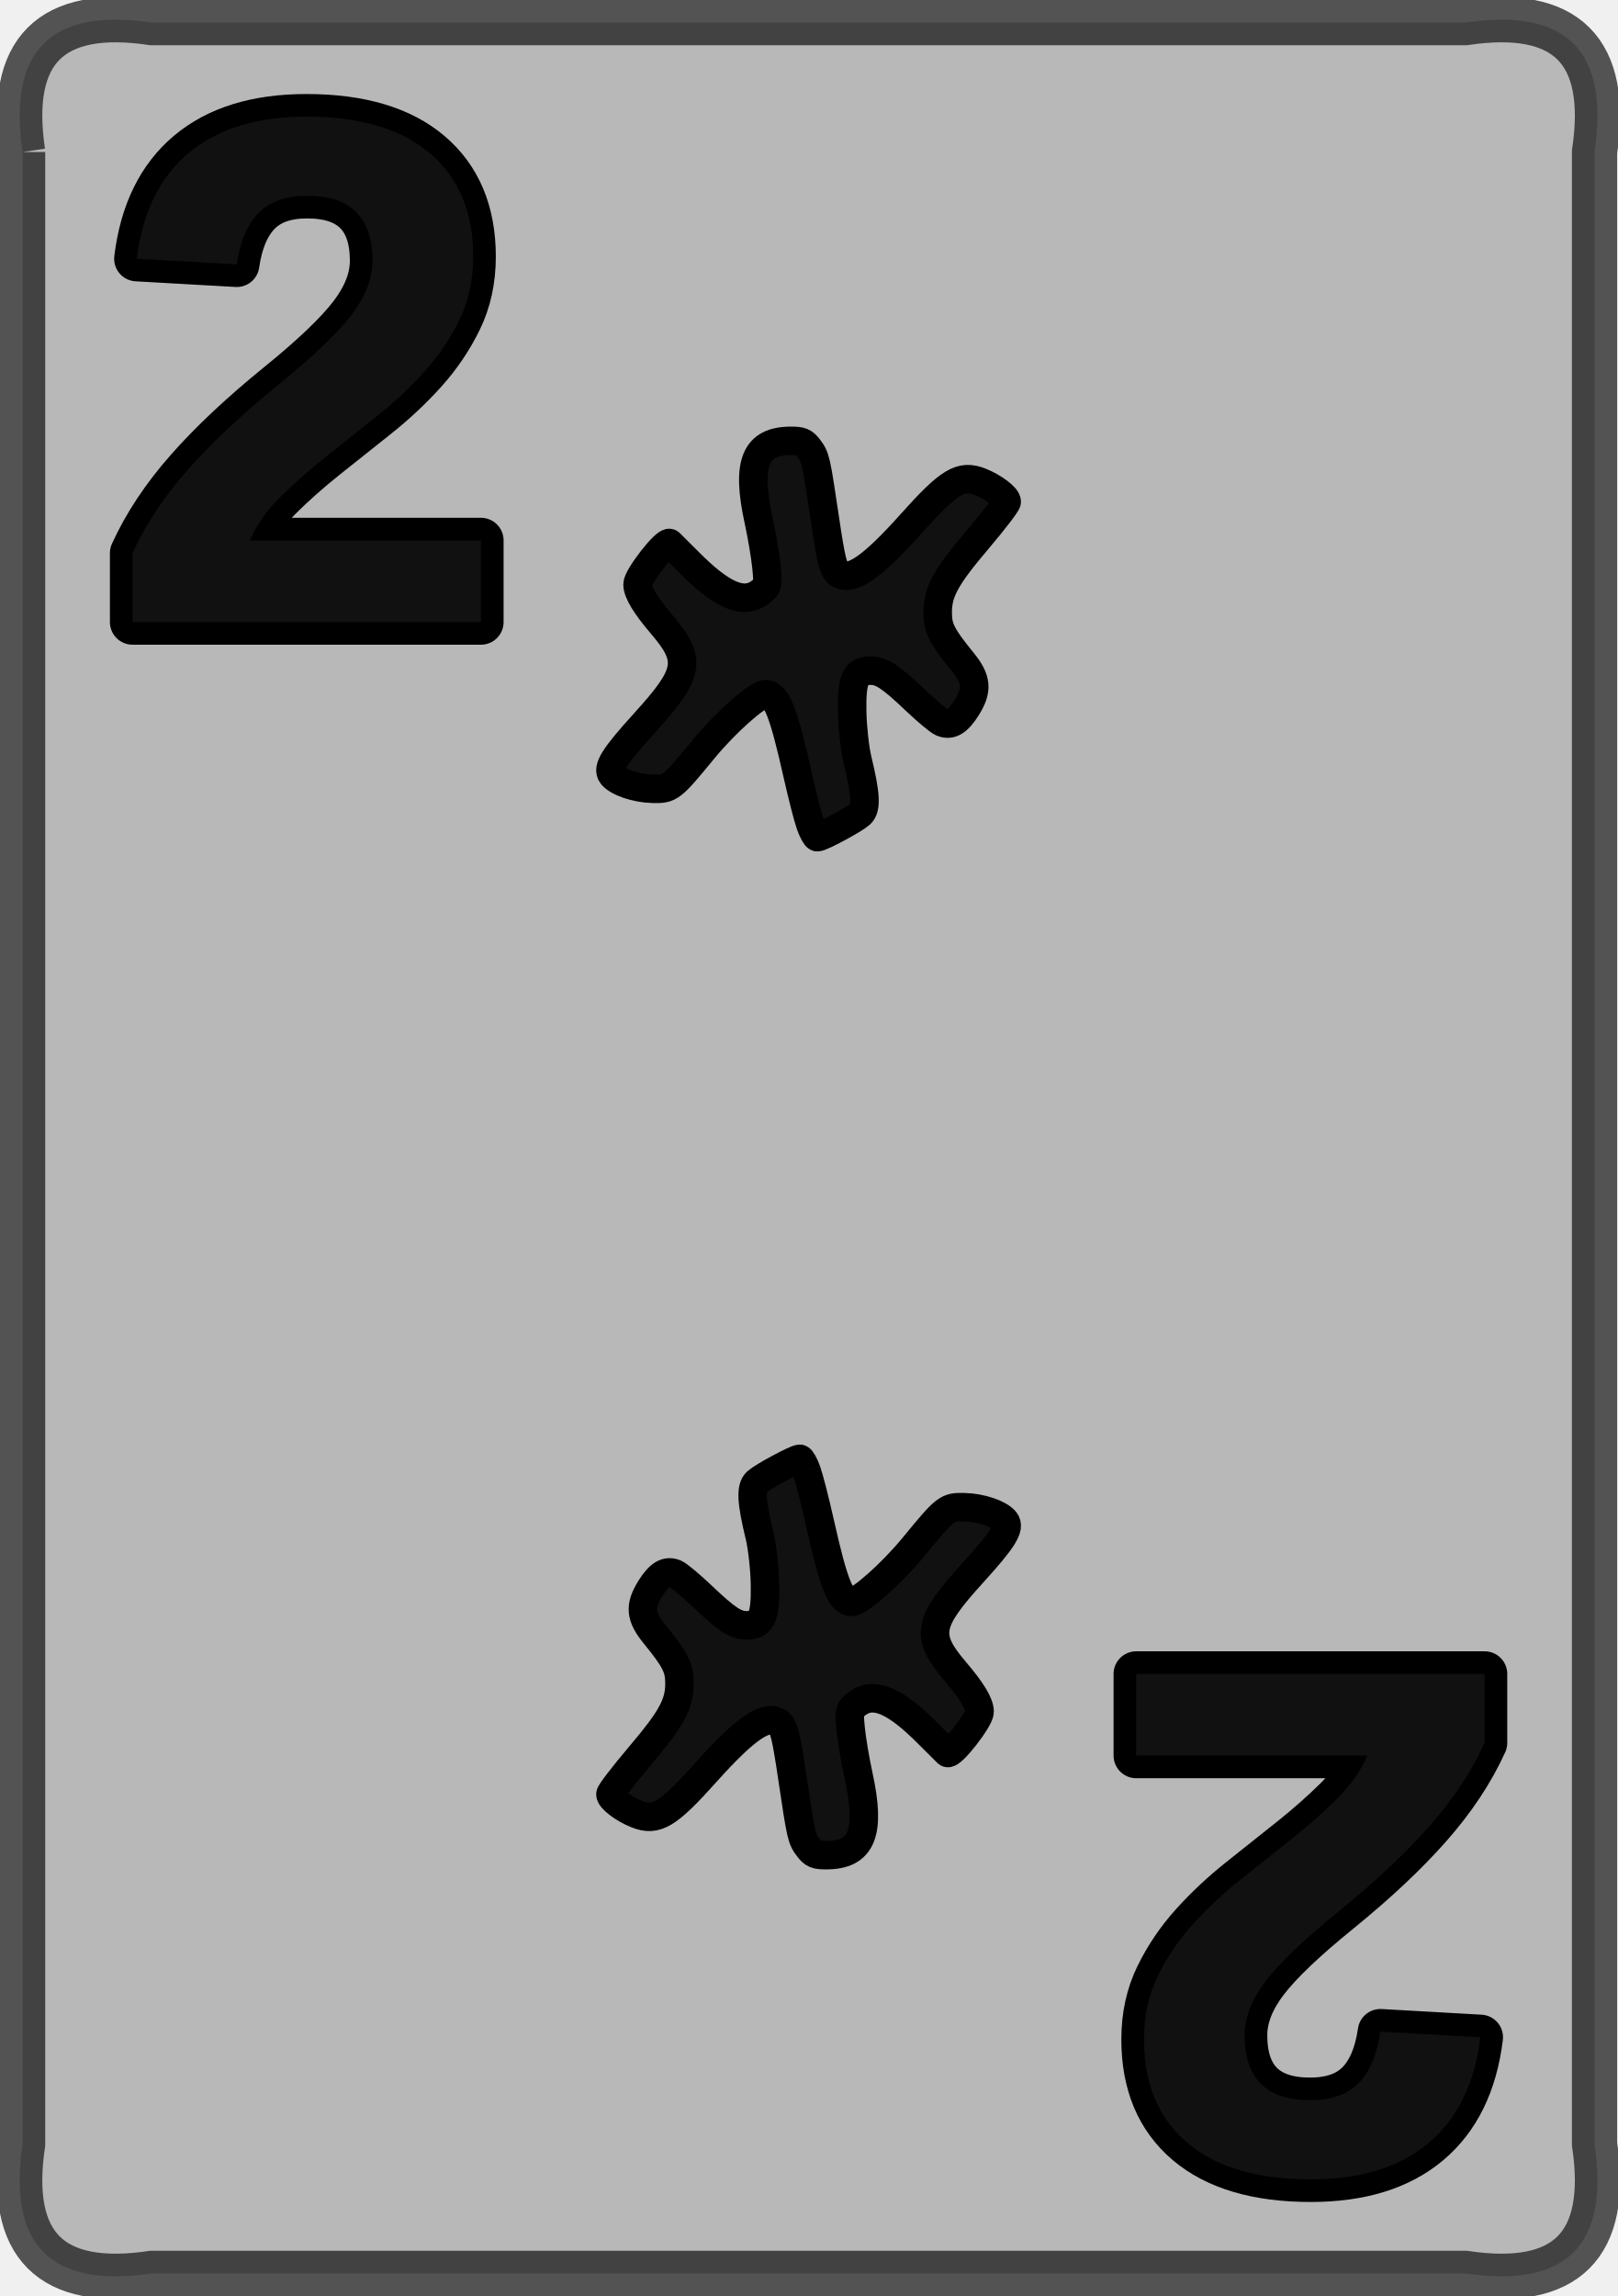
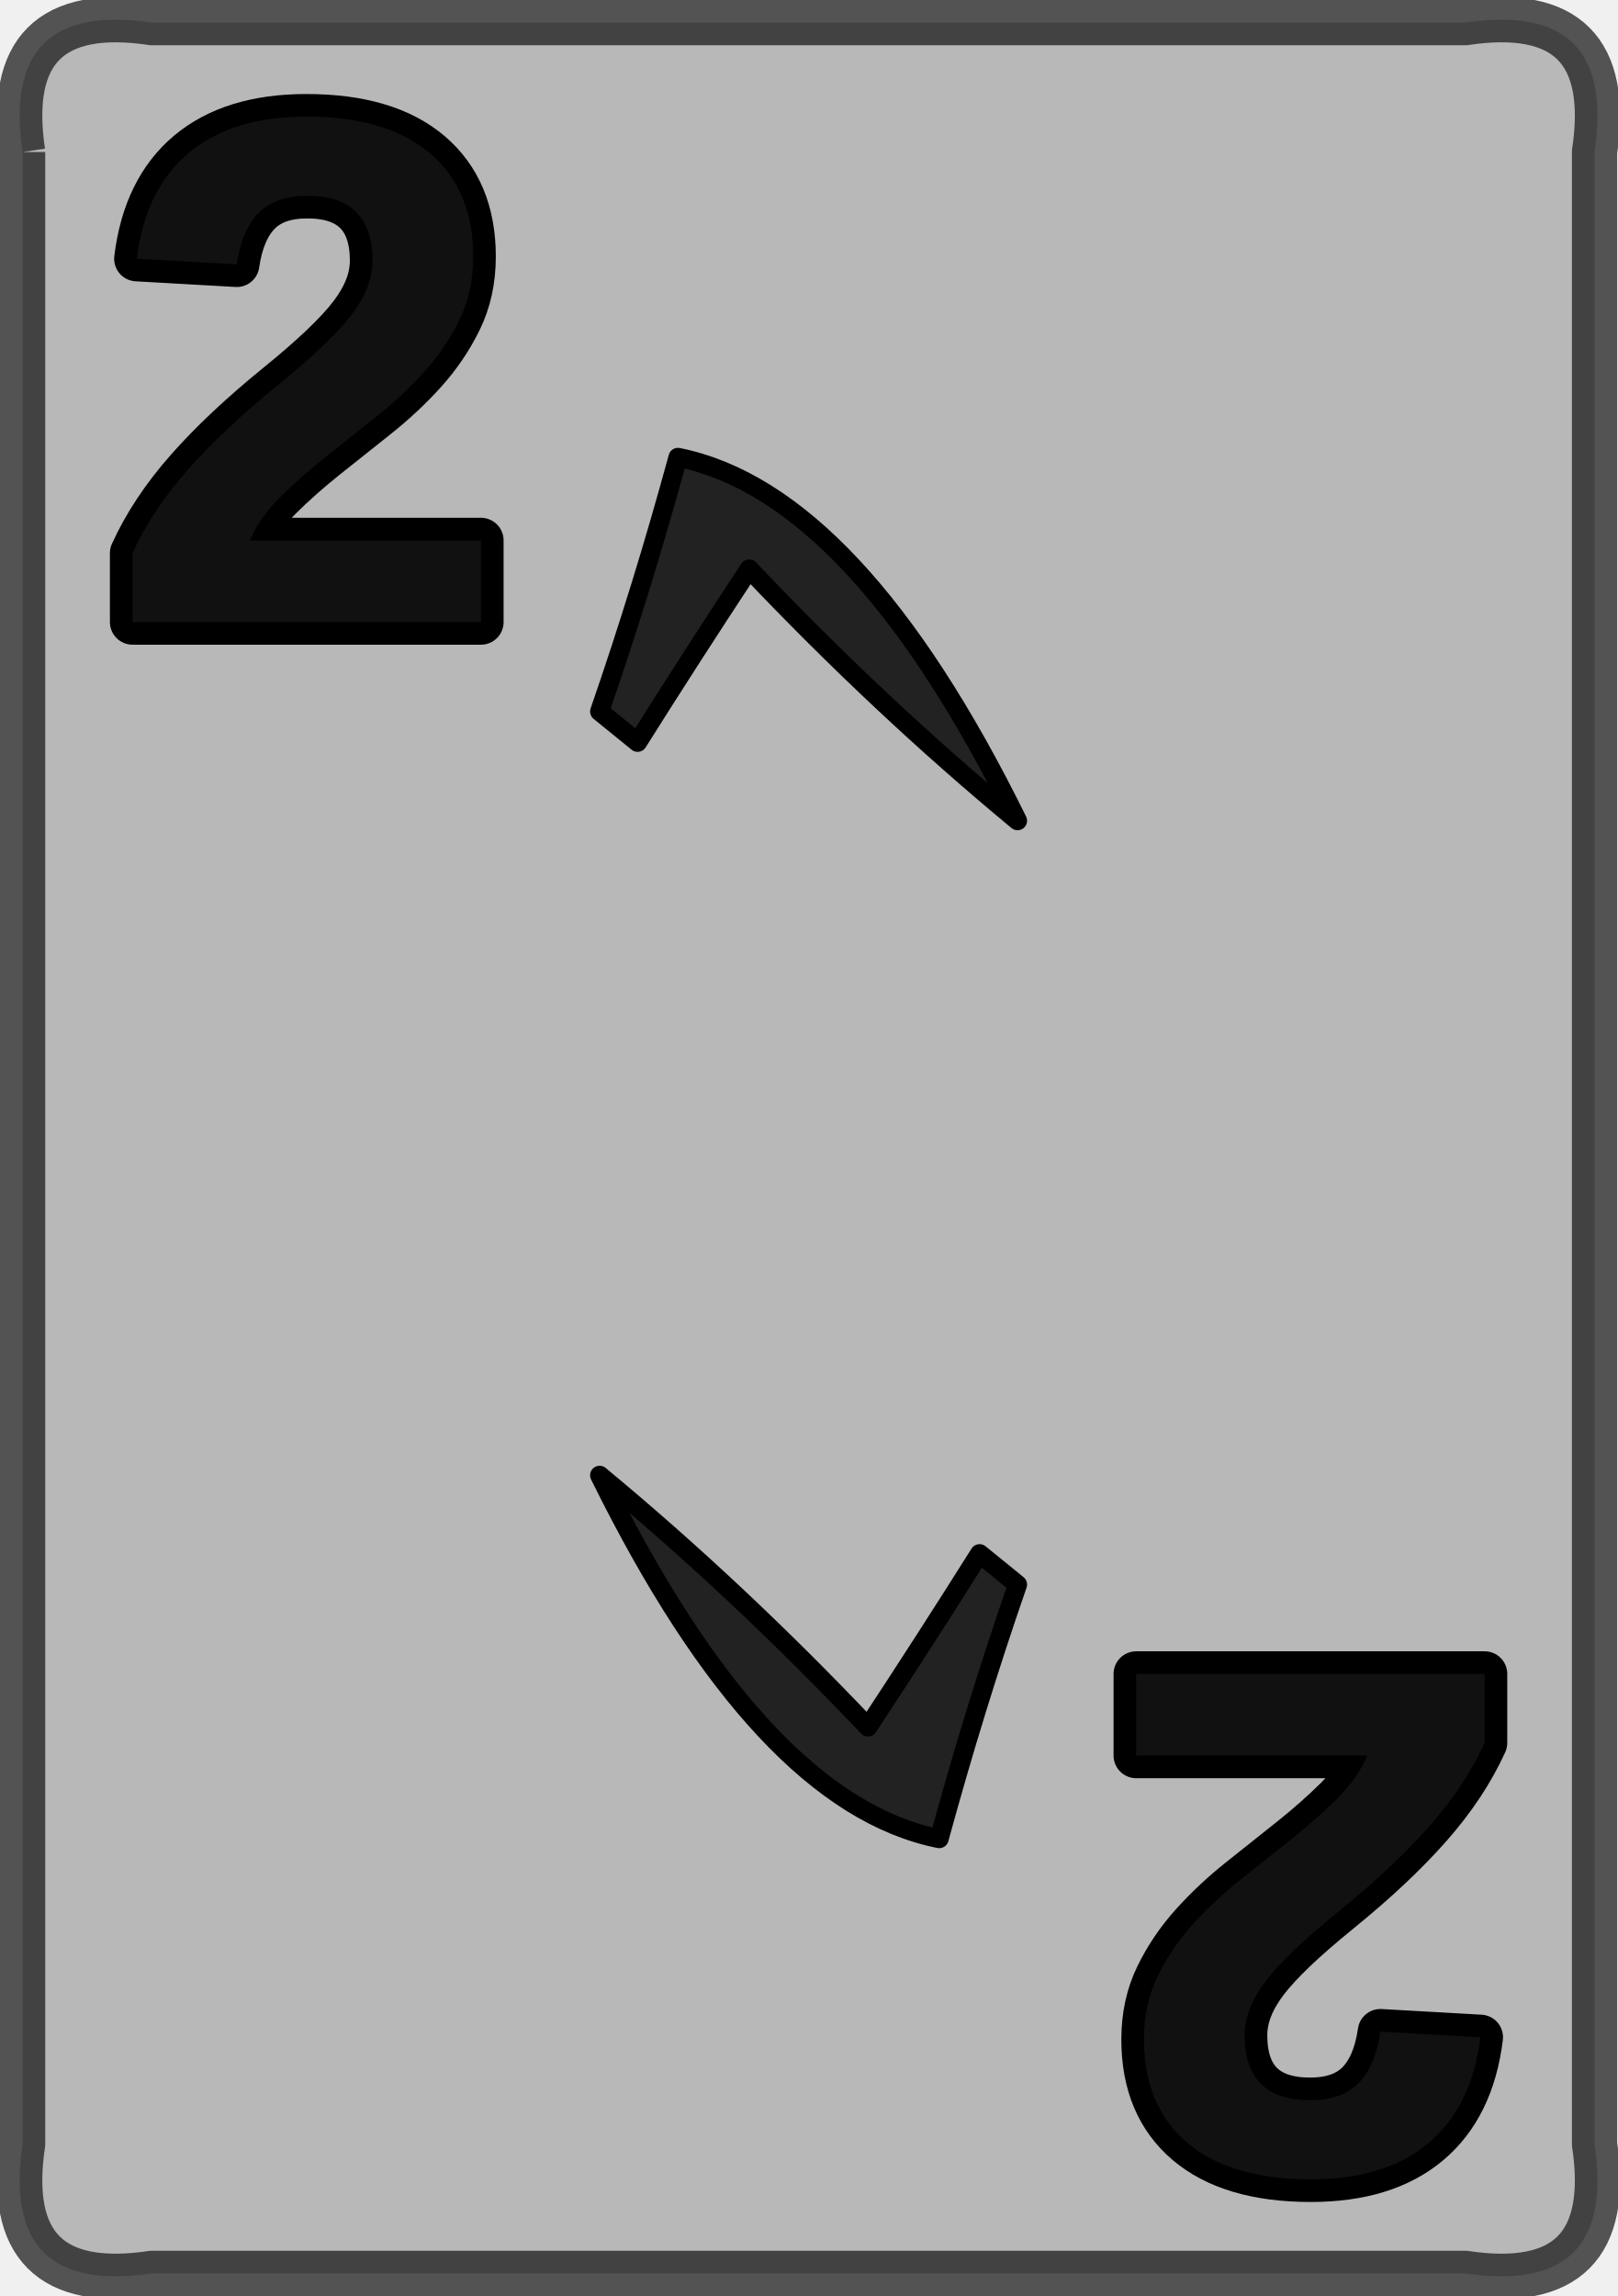
<svg xmlns="http://www.w3.org/2000/svg" version="1.1" width="286" height="406">
  <defs />
  <g>
    <g>
      <path fill="white" stroke="none" paint-order="stroke fill markers" d=" M 4 26.88 L 4 379.12 Q 0 406 26.88 402 L 259.12 402 Q 286 406 282 379.12 L 282 26.88 Q 286 0 259.12 4 L 26.88 4 Q 0 0 4 26.88" />
    </g>
    <g>
      <path fill="#111111" stroke="#111111" paint-order="fill stroke markers" d=" M 4 26.88 L 4 379.12 Q 0 406 26.88 402 L 259.12 402 Q 286 406 282 379.12 L 282 26.88 Q 286 0 259.12 4 L 26.88 4 Q 0 0 4 26.88" fill-opacity="0.3" stroke-miterlimit="10" stroke-width="8" stroke-opacity="0.7" stroke-dasharray="" />
    </g>
    <g>
      <g>
        <text fill="none" stroke="black" font-family="Arial" font-size="96pt" font-style="normal" font-weight="bold" text-decoration="normal" x="19" y="110" text-anchor="start" dominant-baseline="alphabetic" stroke-linejoin="round" stroke-miterlimit="10" stroke-width="8" stroke-dasharray="">2</text>
        <text fill="#111111" stroke="none" font-family="Arial" font-size="96pt" font-style="normal" font-weight="bold" text-decoration="normal" x="19" y="110" text-anchor="start" dominant-baseline="alphabetic">2</text>
      </g>
    </g>
    <g transform="translate(286,406) rotate(180,0,0)">
      <g>
        <text fill="none" stroke="black" font-family="Arial" font-size="96pt" font-style="normal" font-weight="bold" text-decoration="normal" x="19" y="110" text-anchor="start" dominant-baseline="alphabetic" stroke-linejoin="round" stroke-miterlimit="10" stroke-width="8" stroke-dasharray="">2</text>
        <text fill="#111111" stroke="none" font-family="Arial" font-size="96pt" font-style="normal" font-weight="bold" text-decoration="normal" x="19" y="110" text-anchor="start" dominant-baseline="alphabetic">2</text>
      </g>
    </g>
-     <g transform="translate(143,203) translate(0,-90) scale(0.56,0.56)" fill="#111111" stroke="black" stroke-linejoin="round" stroke-miterlimit="10" stroke-width="3" stroke-dasharray="">
+     <g transform="translate(143,203) translate(0,-90) scale(0.56,0.56)" fill="#222222" stroke="black" stroke-linejoin="round" stroke-miterlimit="10" stroke-width="8" stroke-dasharray="">
      <path fill="" stroke="" d="" />
-       <g transform="scale(3,3) translate(-110.389,-72.86997)">
-         <path fill="" stroke="" d=" M 110.591 92.433 C 110.336 91.72 109.714 89.304 109.212 87.063 C 107.742 80.511 107.008 78.671 105.865 78.671 C 105.006 78.671 101.643 81.654 99.325 84.474 C 95.927 88.607 95.838 88.675 93.976 88.631 C 92.231 88.59 90.31 87.941 89.702 87.187 C 89.131 86.48 89.897 85.251 93.121 81.704 C 97.905 76.44 98.141 75.093 94.938 71.34 C 93.215 69.322 92.384 67.945 92.384 67.111 C 92.384 66.28 95.395 62.434 95.776 62.778 C 95.909 62.898 96.791 63.777 97.735 64.731 C 101.32 68.354 103.591 69.302 105.345 67.91 C 106.121 67.293 106.144 67.193 105.953 65.256 C 105.843 64.149 105.475 61.965 105.134 60.404 C 103.813 54.356 104.761 52.011 108.527 52.011 C 109.624 52.011 109.888 52.12 110.395 52.781 C 111.126 53.735 111.169 53.925 112.11 60.263 C 112.741 64.514 112.983 65.512 113.476 65.904 C 114.763 66.926 116.968 65.448 121.18 60.741 C 125.207 56.239 126.423 55.508 128.496 56.339 C 129.871 56.89 131.251 57.931 131.248 58.414 C 131.247 58.625 129.861 60.43 128.171 62.423 C 124.784 66.415 123.96 67.936 123.981 70.155 C 123.996 71.758 124.419 72.583 126.591 75.251 C 128.108 77.114 128.206 78.222 127.022 80.108 C 126.098 81.58 125.338 82.028 124.421 81.638 C 124.086 81.495 122.831 80.447 121.633 79.308 C 119.012 76.817 118.078 76.202 116.913 76.202 C 115.314 76.202 114.919 77.084 114.978 80.513 C 115.006 82.147 115.258 84.429 115.537 85.583 C 116.427 89.255 116.5 90.697 115.825 91.302 C 115.195 91.867 111.733 93.729 111.311 93.729 C 111.172 93.729 110.848 93.145 110.591 92.433" />
+       <g transform="scale(0.75,0.75) translate(-140,-121.5)">
+         <path fill="" stroke="" d="M 68 165 L 52 152 Q 70 100 85 45 Q 160 60 228 198 Q 170 150 115 92 Q 90 130 68 165 Z" />
        <g transform="scale(0.3333333,0.3333333)" fill="" stroke="" />
      </g>
    </g>
-     <g transform="translate(143,203) translate(0,90) scale(0.56,0.56) rotate(180,0,0)" fill="#111111" stroke="black" stroke-linejoin="round" stroke-miterlimit="10" stroke-width="3" stroke-dasharray="">
+     <g transform="translate(143,203) translate(0,90) scale(0.56,0.56) rotate(180,0,0)" fill="#222222" stroke="black" stroke-linejoin="round" stroke-miterlimit="10" stroke-width="8" stroke-dasharray="">
      <path fill="" stroke="" d="" />
-       <g transform="scale(3,3) translate(-110.389,-72.86997)">
-         <path fill="" stroke="" d=" M 110.591 92.433 C 110.336 91.72 109.714 89.304 109.212 87.063 C 107.742 80.511 107.008 78.671 105.865 78.671 C 105.006 78.671 101.643 81.654 99.325 84.474 C 95.927 88.607 95.838 88.675 93.976 88.631 C 92.231 88.59 90.31 87.941 89.702 87.187 C 89.131 86.48 89.897 85.251 93.121 81.704 C 97.905 76.44 98.141 75.093 94.938 71.34 C 93.215 69.322 92.384 67.945 92.384 67.111 C 92.384 66.28 95.395 62.434 95.776 62.778 C 95.909 62.898 96.791 63.777 97.735 64.731 C 101.32 68.354 103.591 69.302 105.345 67.91 C 106.121 67.293 106.144 67.193 105.953 65.256 C 105.843 64.149 105.475 61.965 105.134 60.404 C 103.813 54.356 104.761 52.011 108.527 52.011 C 109.624 52.011 109.888 52.12 110.395 52.781 C 111.126 53.735 111.169 53.925 112.11 60.263 C 112.741 64.514 112.983 65.512 113.476 65.904 C 114.763 66.926 116.968 65.448 121.18 60.741 C 125.207 56.239 126.423 55.508 128.496 56.339 C 129.871 56.89 131.251 57.931 131.248 58.414 C 131.247 58.625 129.861 60.43 128.171 62.423 C 124.784 66.415 123.96 67.936 123.981 70.155 C 123.996 71.758 124.419 72.583 126.591 75.251 C 128.108 77.114 128.206 78.222 127.022 80.108 C 126.098 81.58 125.338 82.028 124.421 81.638 C 124.086 81.495 122.831 80.447 121.633 79.308 C 119.012 76.817 118.078 76.202 116.913 76.202 C 115.314 76.202 114.919 77.084 114.978 80.513 C 115.006 82.147 115.258 84.429 115.537 85.583 C 116.427 89.255 116.5 90.697 115.825 91.302 C 115.195 91.867 111.733 93.729 111.311 93.729 C 111.172 93.729 110.848 93.145 110.591 92.433" />
+       <g transform="scale(0.75,0.75) translate(-140,-121.5)">
+         <path fill="" stroke="" d="M 68 165 L 52 152 Q 70 100 85 45 Q 160 60 228 198 Q 170 150 115 92 Q 90 130 68 165 Z" />
        <g transform="scale(0.3333333,0.3333333)" fill="" stroke="" />
      </g>
    </g>
  </g>
</svg>
